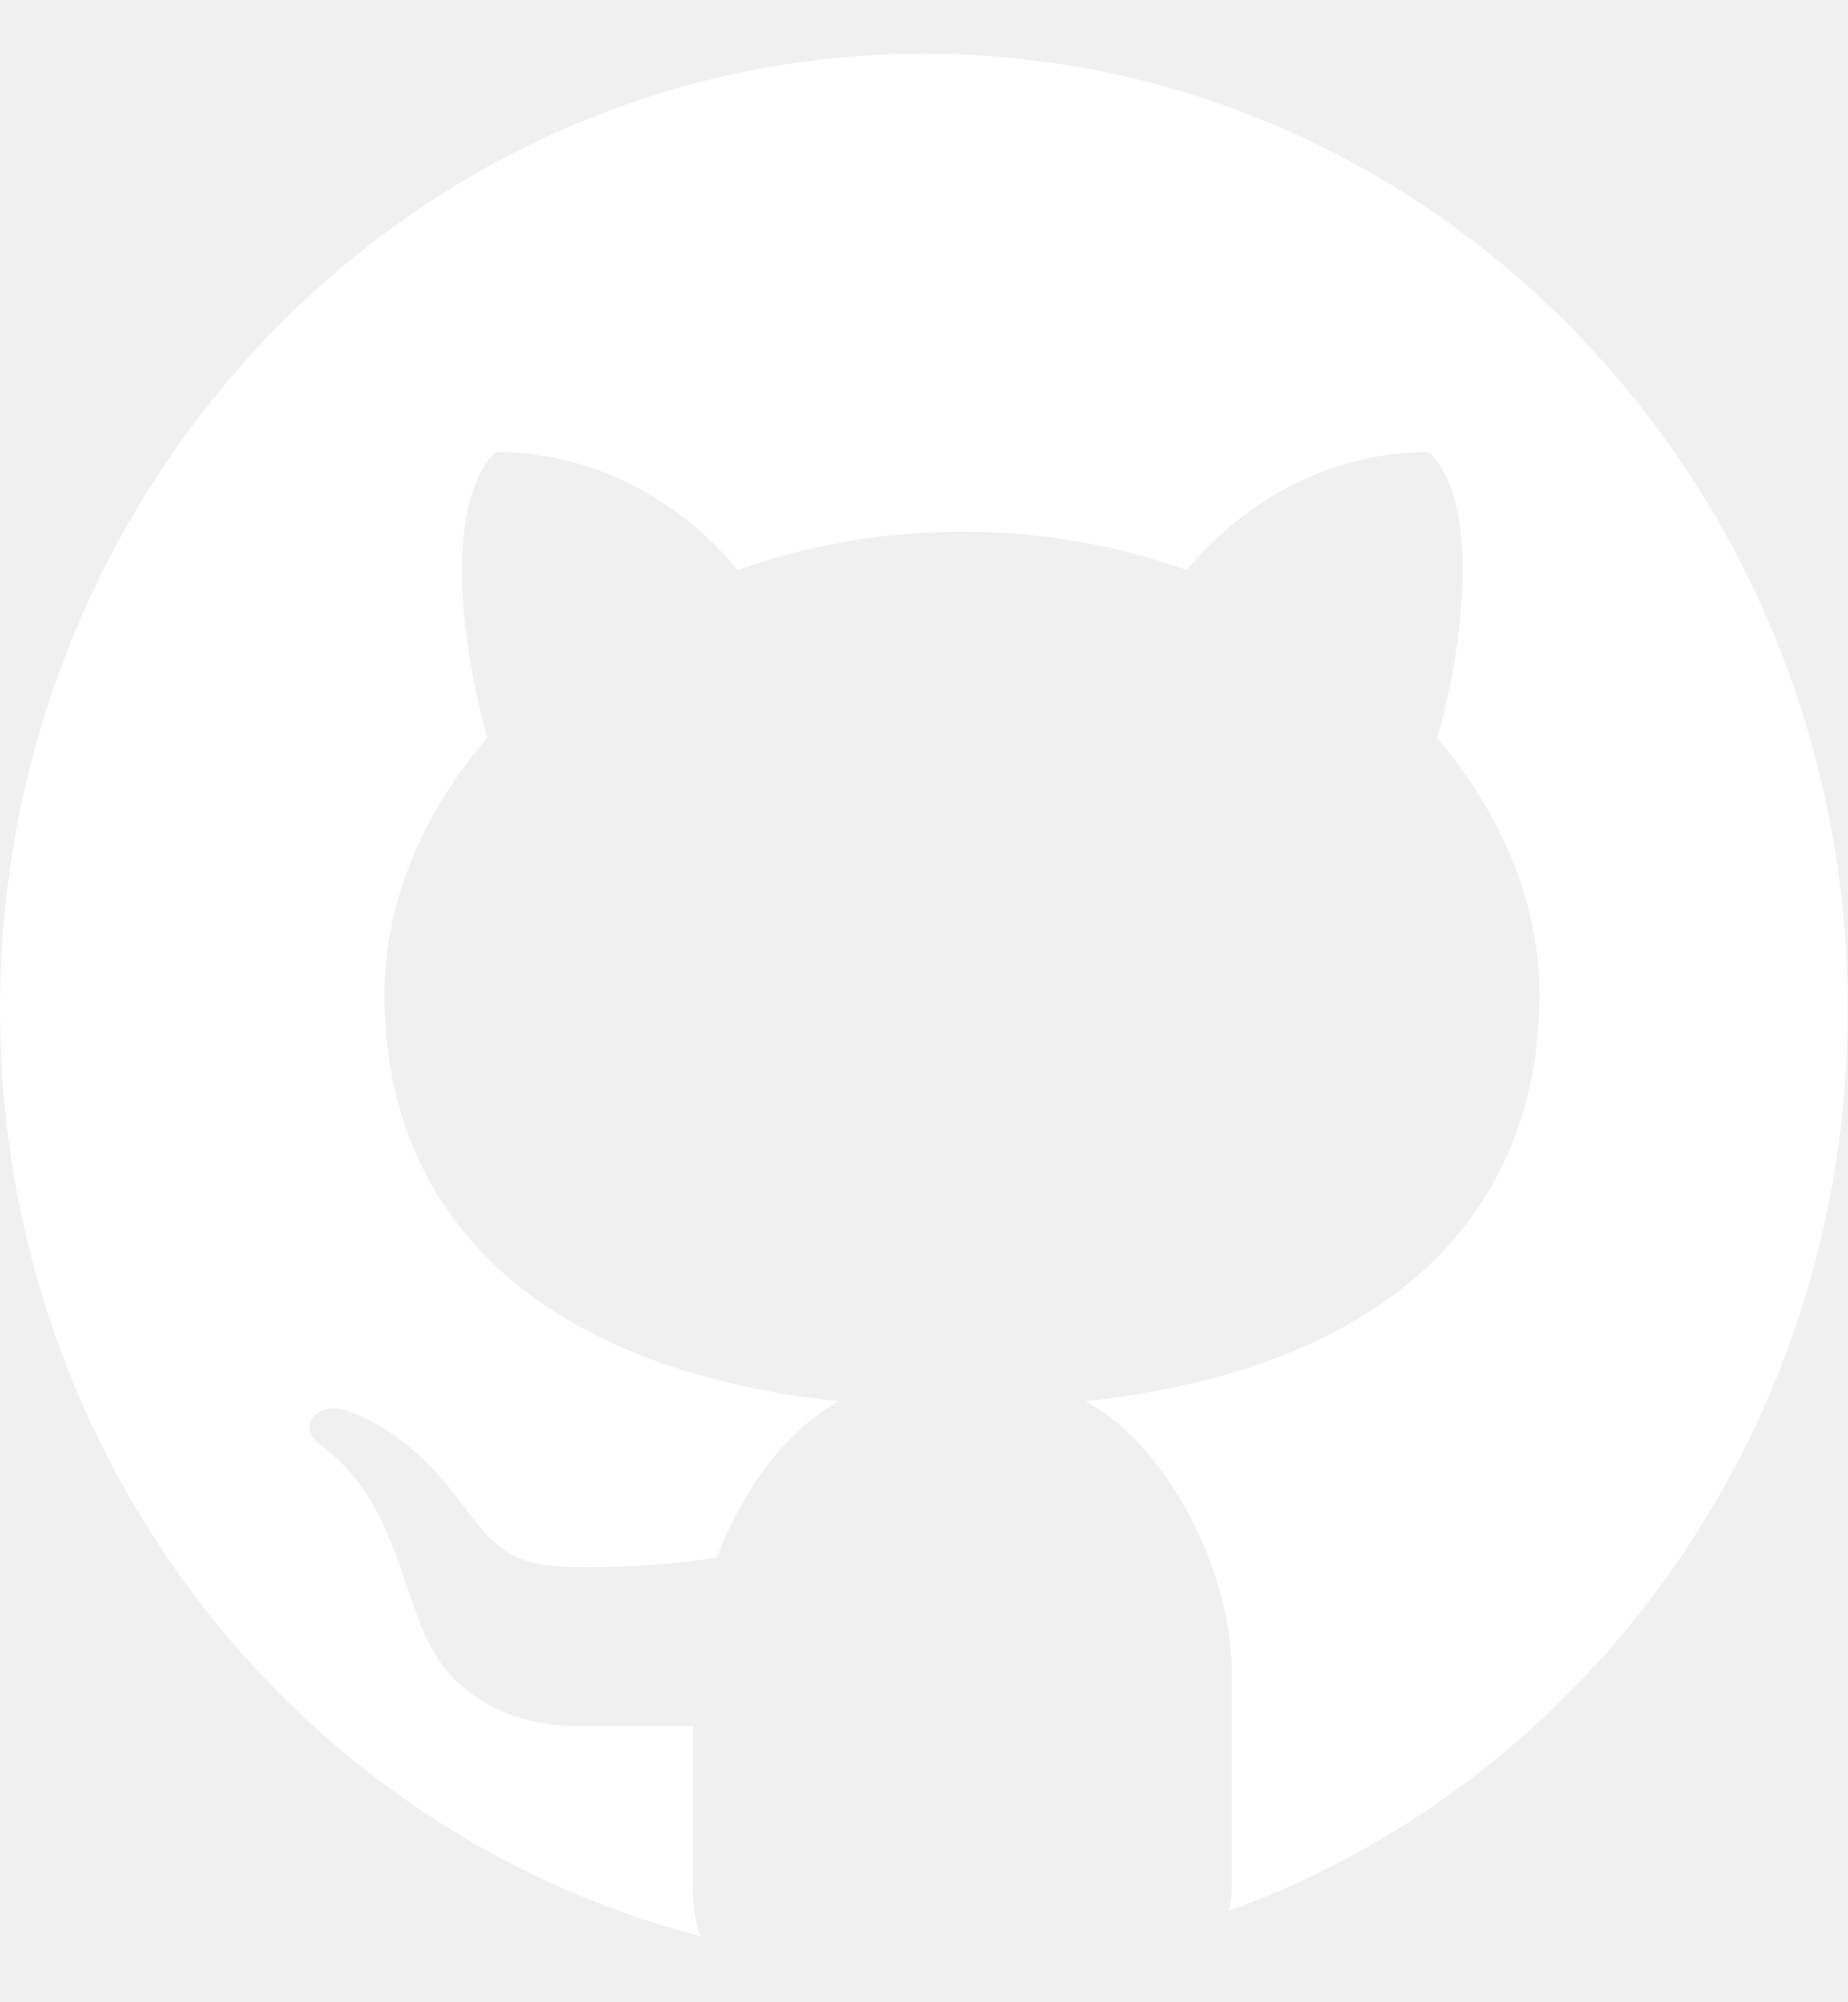
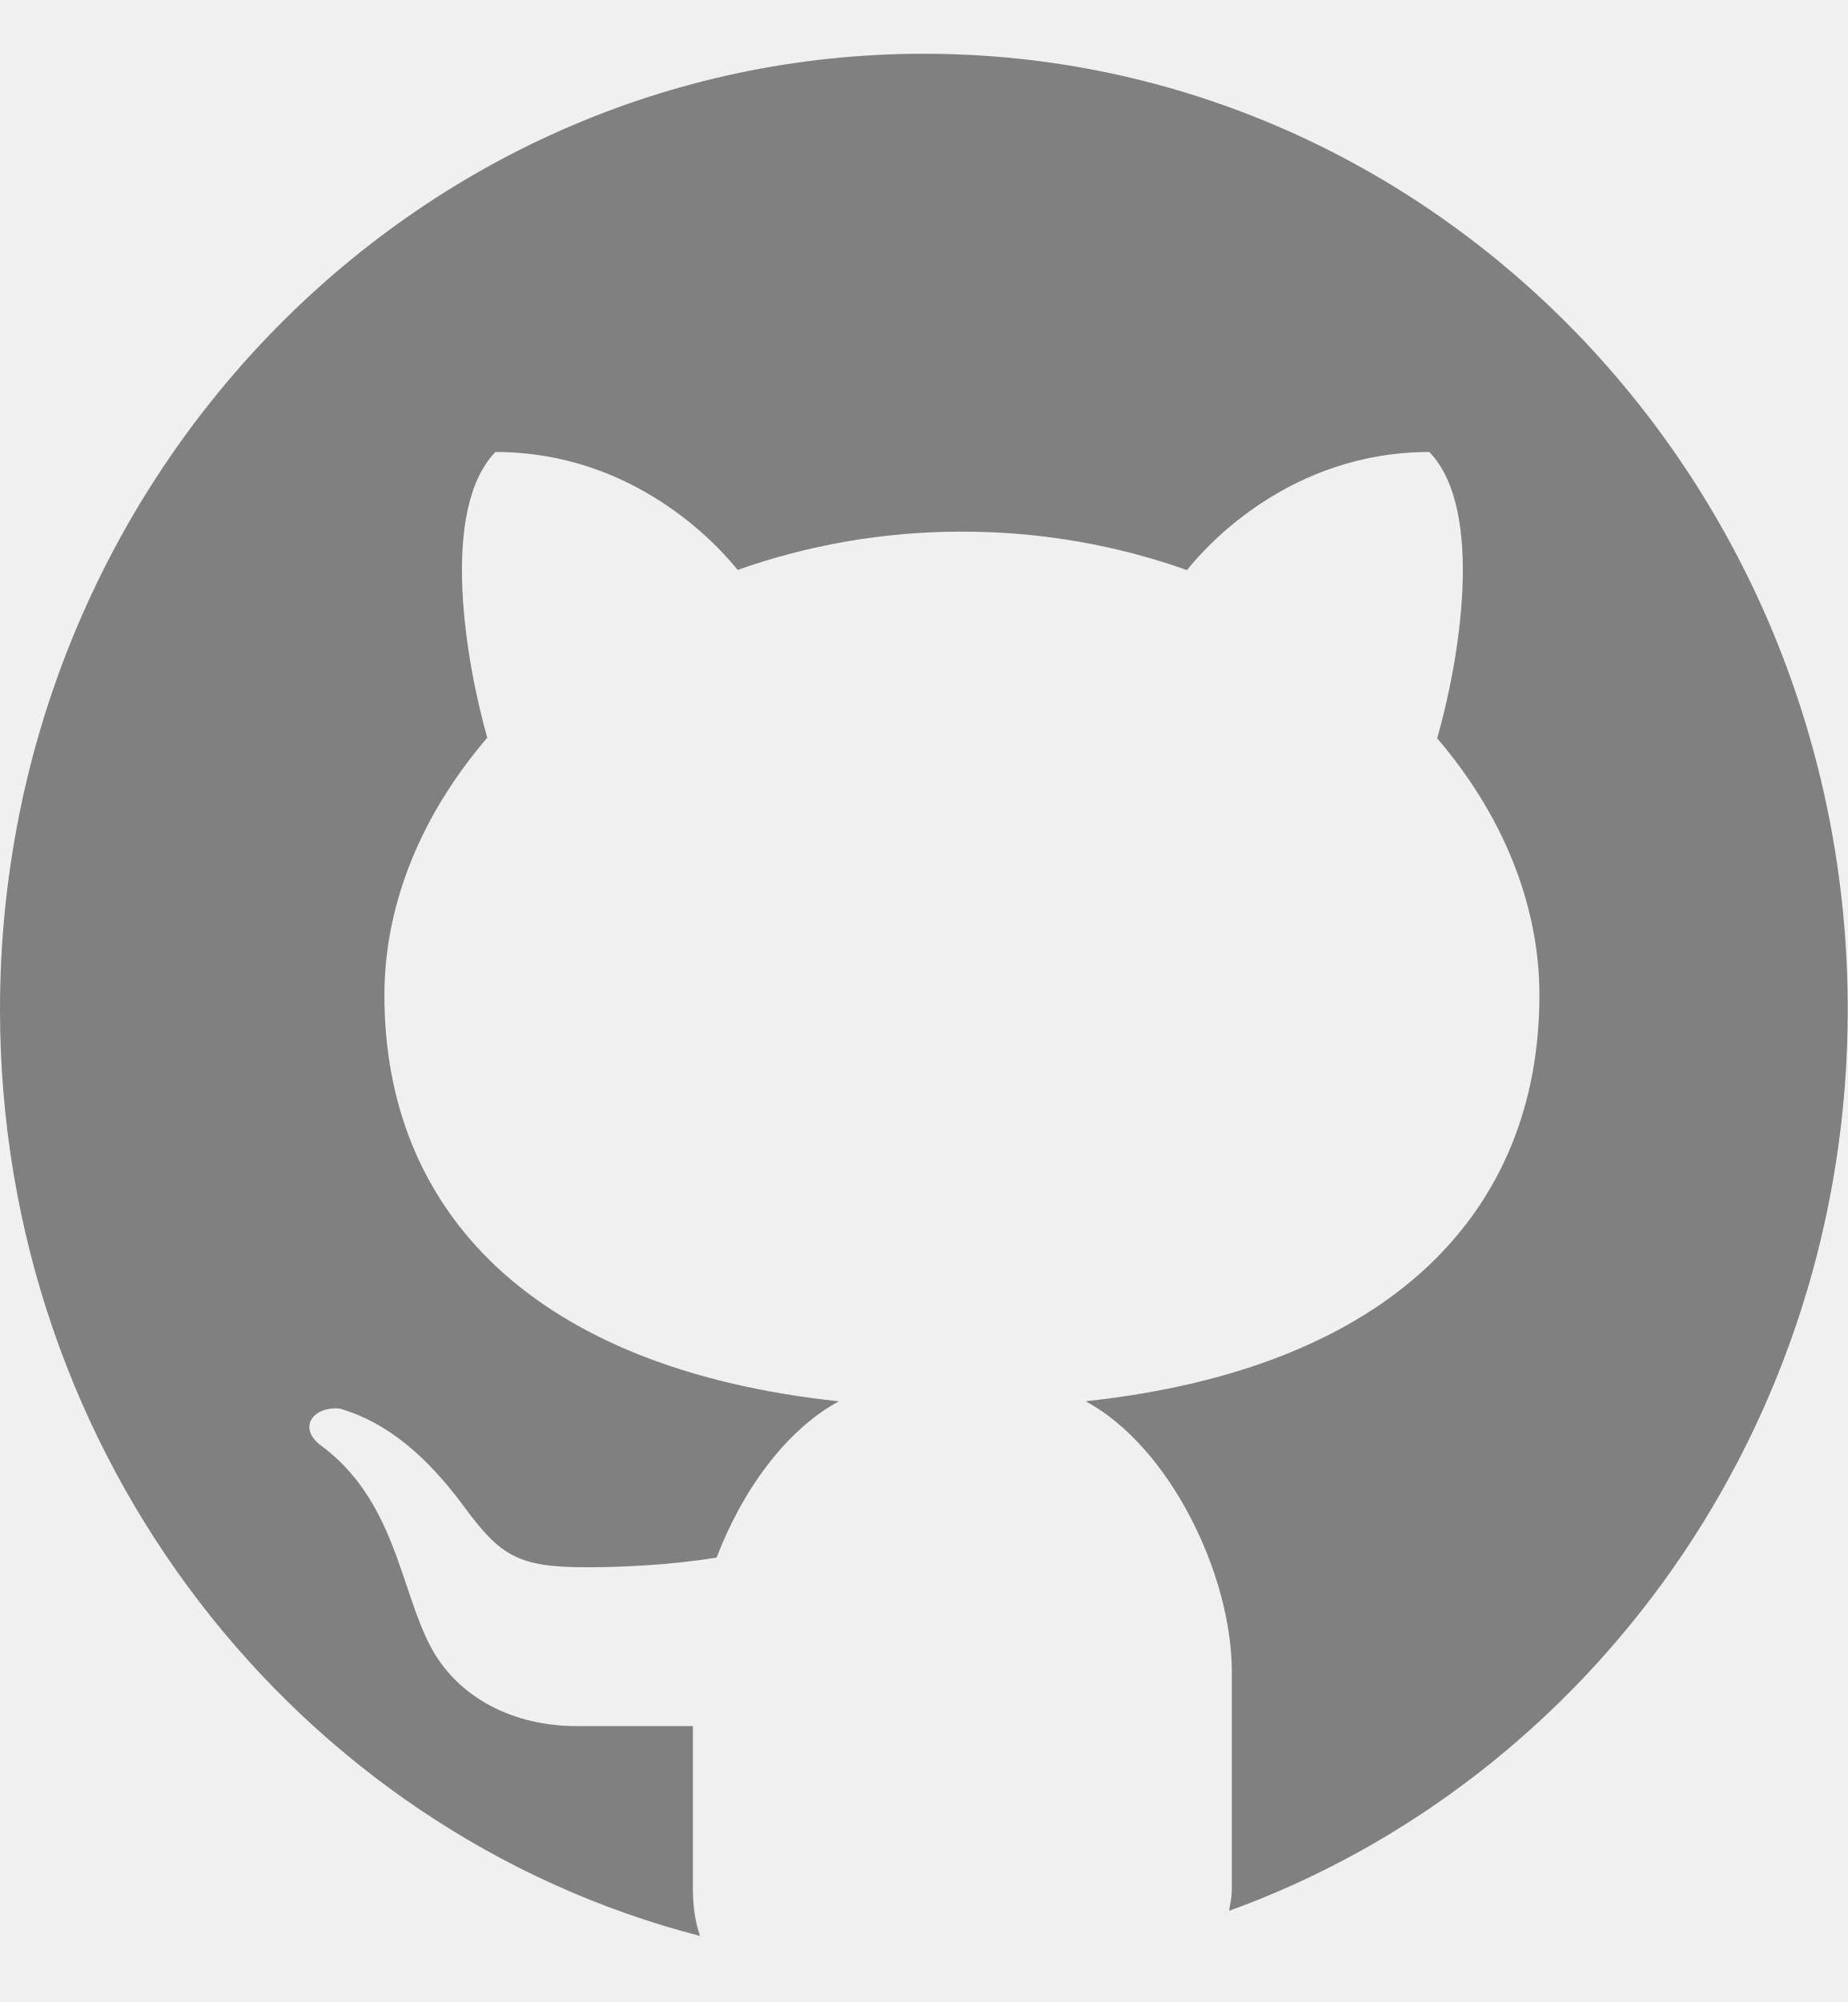
<svg xmlns="http://www.w3.org/2000/svg" width="24" height="26" viewBox="0 0 24 26" fill="none">
-   <path d="M12 0.698C5.373 0.698 0 6.256 0 13.111C0 18.928 3.872 23.795 9.092 25.142C9.036 24.974 9 24.78 9 24.539V22.417C8.513 22.417 7.697 22.417 7.492 22.417C6.671 22.417 5.941 22.052 5.587 21.373C5.194 20.619 5.126 19.466 4.152 18.76C3.863 18.526 4.083 18.258 4.416 18.294C5.031 18.474 5.541 18.91 6.021 19.558C6.499 20.207 6.724 20.354 7.617 20.354C8.05 20.354 8.698 20.328 9.308 20.228C9.636 19.367 10.203 18.573 10.896 18.199C6.9 17.773 4.993 15.717 4.993 12.925C4.993 11.723 5.488 10.56 6.329 9.581C6.053 8.608 5.706 6.625 6.435 5.87C8.233 5.87 9.32 7.076 9.581 7.402C10.477 7.084 11.461 6.904 12.495 6.904C13.531 6.904 14.519 7.084 15.417 7.404C15.675 7.08 16.763 5.87 18.565 5.87C19.297 6.626 18.946 8.618 18.667 9.588C19.503 10.565 19.995 11.725 19.995 12.925C19.995 15.715 18.091 17.77 14.101 18.198C15.199 18.79 16 20.456 16 21.711V24.539C16 24.646 15.977 24.724 15.965 24.816C20.641 23.121 24 18.528 24 13.111C24 6.256 18.627 0.698 12 0.698Z" fill="white" />
+   <path d="M12 0.698C5.373 0.698 0 6.256 0 13.111C0 18.928 3.872 23.795 9.092 25.142C9.036 24.974 9 24.78 9 24.539V22.417C8.513 22.417 7.697 22.417 7.492 22.417C6.671 22.417 5.941 22.052 5.587 21.373C5.194 20.619 5.126 19.466 4.152 18.76C3.863 18.526 4.083 18.258 4.416 18.294C5.031 18.474 5.541 18.91 6.021 19.558C6.499 20.207 6.724 20.354 7.617 20.354C8.05 20.354 8.698 20.328 9.308 20.228C9.636 19.367 10.203 18.573 10.896 18.199C6.9 17.773 4.993 15.717 4.993 12.925C4.993 11.723 5.488 10.56 6.329 9.581C6.053 8.608 5.706 6.625 6.435 5.87C8.233 5.87 9.32 7.076 9.581 7.402C10.477 7.084 11.461 6.904 12.495 6.904C13.531 6.904 14.519 7.084 15.417 7.404C15.675 7.08 16.763 5.87 18.565 5.87C19.297 6.626 18.946 8.618 18.667 9.588C19.503 10.565 19.995 11.725 19.995 12.925C19.995 15.715 18.091 17.77 14.101 18.198C15.199 18.79 16 20.456 16 21.711V24.539C16 24.646 15.977 24.724 15.965 24.816C20.641 23.121 24 18.528 24 13.111C24 6.256 18.627 0.698 12 0.698Z" fill="gray" />
</svg>
